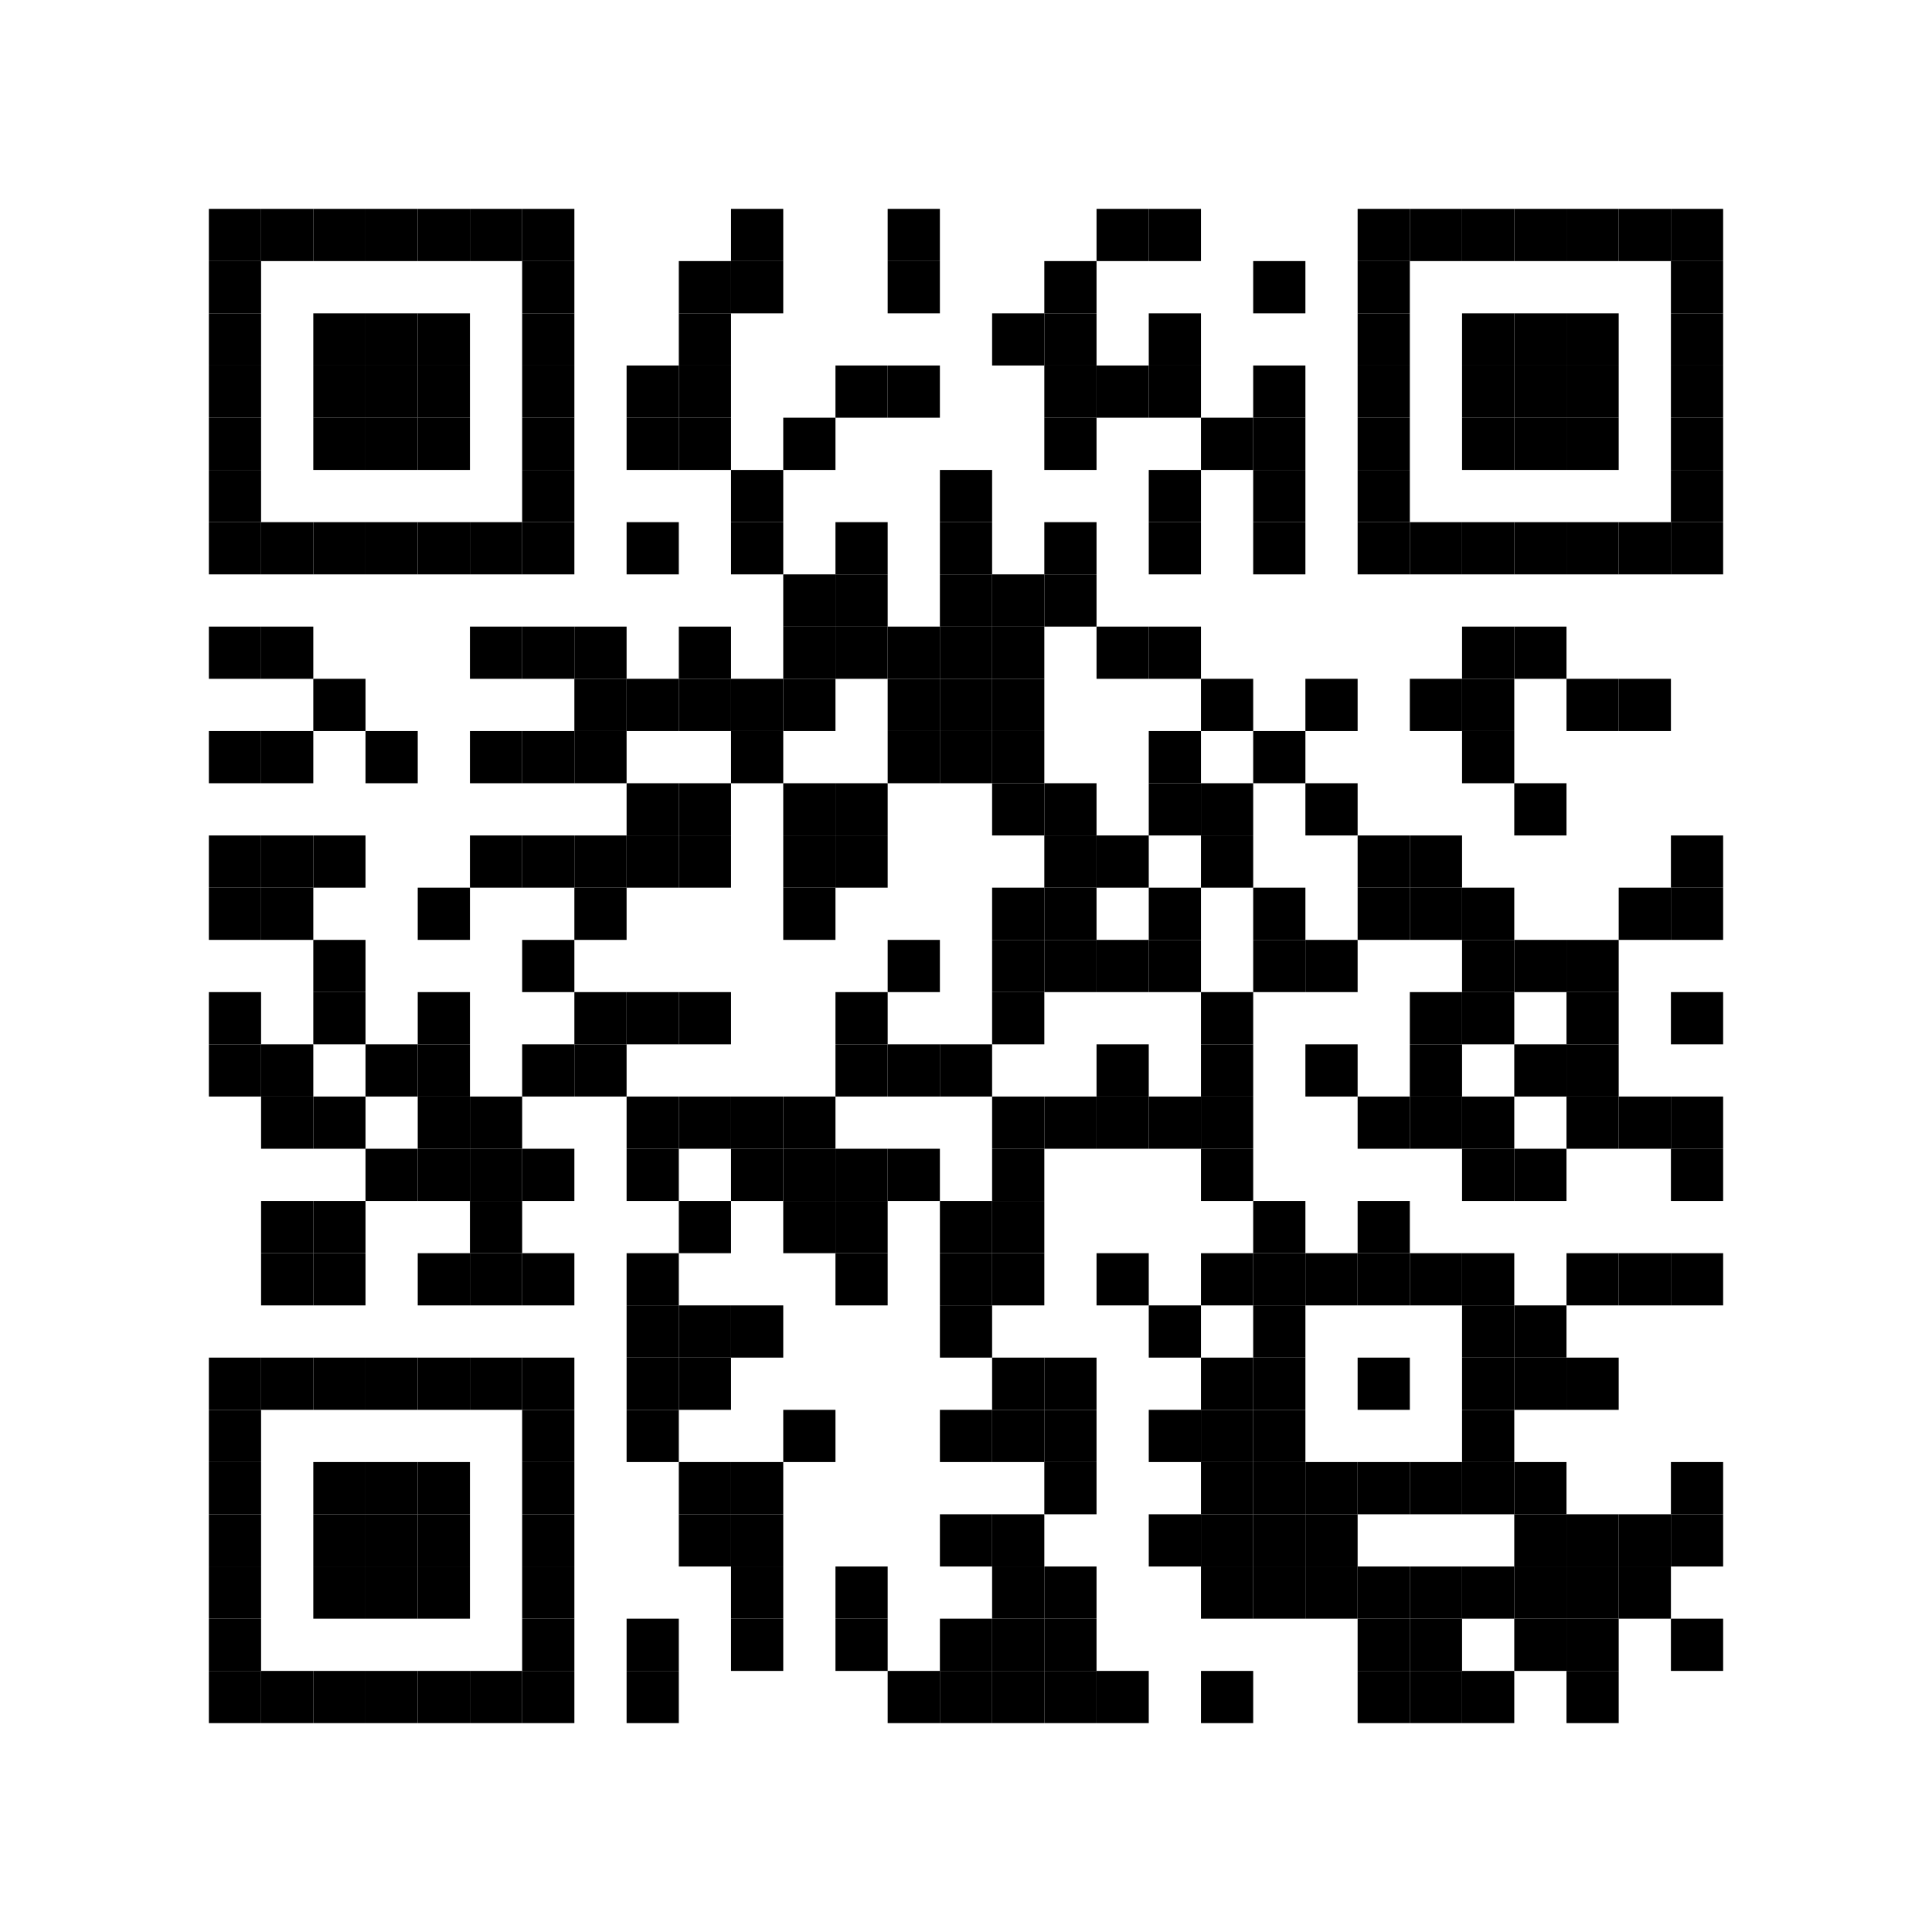
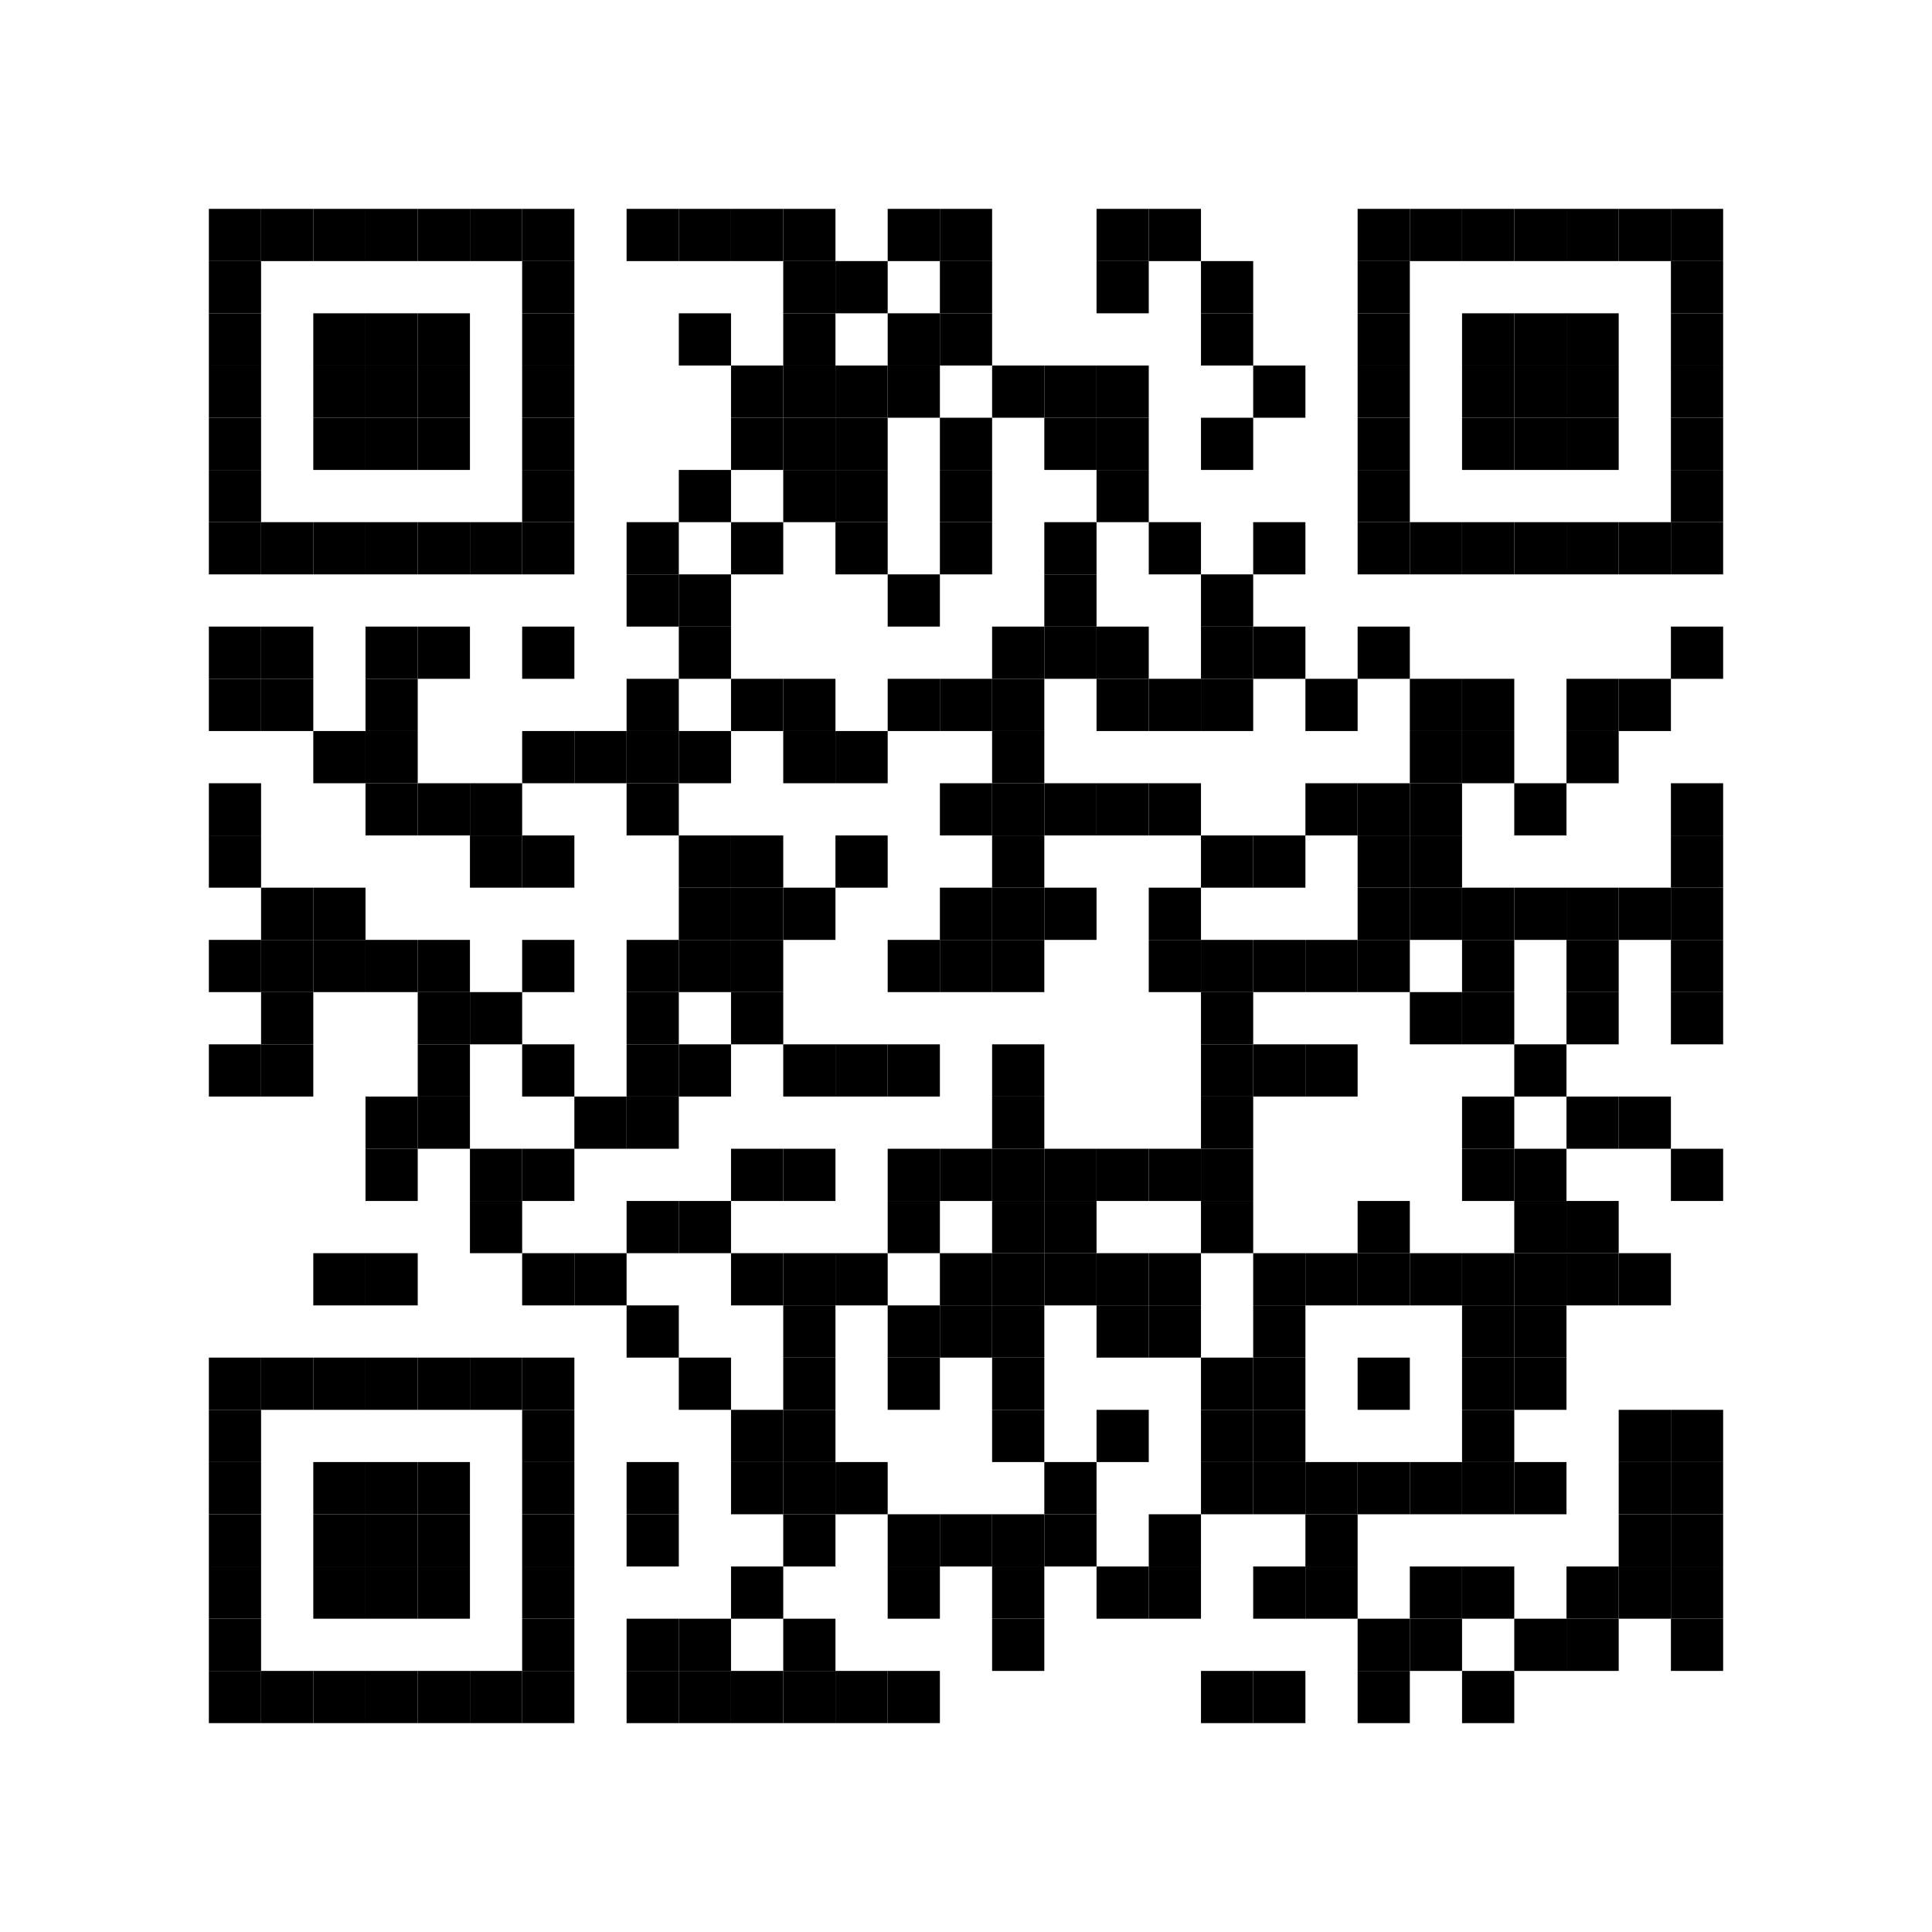
<svg xmlns="http://www.w3.org/2000/svg" xmlns:xlink="http://www.w3.org/1999/xlink" width="296" height="296" viewBox="0 0 296 296">
  <rect x="0" y="0" width="296" height="296" fill="#ffffff" />
  <defs>
    <rect id="p" width="8" height="8" />
  </defs>
  <g fill="#000000">
    <use xlink:href="#p" x="32" y="32" />
    <use xlink:href="#p" x="32" y="40" />
    <use xlink:href="#p" x="32" y="48" />
    <use xlink:href="#p" x="32" y="56" />
    <use xlink:href="#p" x="32" y="64" />
    <use xlink:href="#p" x="32" y="72" />
    <use xlink:href="#p" x="32" y="80" />
    <use xlink:href="#p" x="32" y="96" />
-     <use xlink:href="#p" x="32" y="112" />
+     <use xlink:href="#p" x="32" y="104" />
+     <use xlink:href="#p" x="32" y="120" />
    <use xlink:href="#p" x="32" y="128" />
-     <use xlink:href="#p" x="32" y="136" />
-     <use xlink:href="#p" x="32" y="152" />
+     <use xlink:href="#p" x="32" y="144" />
    <use xlink:href="#p" x="32" y="160" />
    <use xlink:href="#p" x="32" y="208" />
    <use xlink:href="#p" x="32" y="216" />
    <use xlink:href="#p" x="32" y="224" />
    <use xlink:href="#p" x="32" y="232" />
    <use xlink:href="#p" x="32" y="240" />
    <use xlink:href="#p" x="32" y="248" />
    <use xlink:href="#p" x="32" y="256" />
    <use xlink:href="#p" x="40" y="32" />
    <use xlink:href="#p" x="40" y="80" />
    <use xlink:href="#p" x="40" y="96" />
-     <use xlink:href="#p" x="40" y="112" />
-     <use xlink:href="#p" x="40" y="128" />
+     <use xlink:href="#p" x="40" y="104" />
    <use xlink:href="#p" x="40" y="136" />
+     <use xlink:href="#p" x="40" y="144" />
+     <use xlink:href="#p" x="40" y="152" />
    <use xlink:href="#p" x="40" y="160" />
-     <use xlink:href="#p" x="40" y="168" />
-     <use xlink:href="#p" x="40" y="184" />
-     <use xlink:href="#p" x="40" y="192" />
    <use xlink:href="#p" x="40" y="208" />
    <use xlink:href="#p" x="40" y="256" />
    <use xlink:href="#p" x="48" y="32" />
    <use xlink:href="#p" x="48" y="48" />
    <use xlink:href="#p" x="48" y="56" />
    <use xlink:href="#p" x="48" y="64" />
    <use xlink:href="#p" x="48" y="80" />
-     <use xlink:href="#p" x="48" y="104" />
-     <use xlink:href="#p" x="48" y="128" />
+     <use xlink:href="#p" x="48" y="112" />
+     <use xlink:href="#p" x="48" y="136" />
    <use xlink:href="#p" x="48" y="144" />
-     <use xlink:href="#p" x="48" y="152" />
-     <use xlink:href="#p" x="48" y="168" />
-     <use xlink:href="#p" x="48" y="184" />
    <use xlink:href="#p" x="48" y="192" />
    <use xlink:href="#p" x="48" y="208" />
    <use xlink:href="#p" x="48" y="224" />
    <use xlink:href="#p" x="48" y="232" />
    <use xlink:href="#p" x="48" y="240" />
    <use xlink:href="#p" x="48" y="256" />
    <use xlink:href="#p" x="56" y="32" />
    <use xlink:href="#p" x="56" y="48" />
    <use xlink:href="#p" x="56" y="56" />
    <use xlink:href="#p" x="56" y="64" />
    <use xlink:href="#p" x="56" y="80" />
+     <use xlink:href="#p" x="56" y="96" />
+     <use xlink:href="#p" x="56" y="104" />
    <use xlink:href="#p" x="56" y="112" />
-     <use xlink:href="#p" x="56" y="160" />
+     <use xlink:href="#p" x="56" y="120" />
+     <use xlink:href="#p" x="56" y="144" />
+     <use xlink:href="#p" x="56" y="168" />
    <use xlink:href="#p" x="56" y="176" />
+     <use xlink:href="#p" x="56" y="192" />
    <use xlink:href="#p" x="56" y="208" />
    <use xlink:href="#p" x="56" y="224" />
    <use xlink:href="#p" x="56" y="232" />
    <use xlink:href="#p" x="56" y="240" />
    <use xlink:href="#p" x="56" y="256" />
    <use xlink:href="#p" x="64" y="32" />
    <use xlink:href="#p" x="64" y="48" />
    <use xlink:href="#p" x="64" y="56" />
    <use xlink:href="#p" x="64" y="64" />
    <use xlink:href="#p" x="64" y="80" />
-     <use xlink:href="#p" x="64" y="136" />
+     <use xlink:href="#p" x="64" y="96" />
+     <use xlink:href="#p" x="64" y="120" />
+     <use xlink:href="#p" x="64" y="144" />
    <use xlink:href="#p" x="64" y="152" />
    <use xlink:href="#p" x="64" y="160" />
    <use xlink:href="#p" x="64" y="168" />
-     <use xlink:href="#p" x="64" y="176" />
-     <use xlink:href="#p" x="64" y="192" />
    <use xlink:href="#p" x="64" y="208" />
    <use xlink:href="#p" x="64" y="224" />
    <use xlink:href="#p" x="64" y="232" />
    <use xlink:href="#p" x="64" y="240" />
    <use xlink:href="#p" x="64" y="256" />
    <use xlink:href="#p" x="72" y="32" />
    <use xlink:href="#p" x="72" y="80" />
-     <use xlink:href="#p" x="72" y="96" />
-     <use xlink:href="#p" x="72" y="112" />
+     <use xlink:href="#p" x="72" y="120" />
    <use xlink:href="#p" x="72" y="128" />
-     <use xlink:href="#p" x="72" y="168" />
+     <use xlink:href="#p" x="72" y="152" />
    <use xlink:href="#p" x="72" y="176" />
    <use xlink:href="#p" x="72" y="184" />
-     <use xlink:href="#p" x="72" y="192" />
    <use xlink:href="#p" x="72" y="208" />
    <use xlink:href="#p" x="72" y="256" />
    <use xlink:href="#p" x="80" y="32" />
    <use xlink:href="#p" x="80" y="40" />
    <use xlink:href="#p" x="80" y="48" />
    <use xlink:href="#p" x="80" y="56" />
    <use xlink:href="#p" x="80" y="64" />
    <use xlink:href="#p" x="80" y="72" />
    <use xlink:href="#p" x="80" y="80" />
    <use xlink:href="#p" x="80" y="96" />
    <use xlink:href="#p" x="80" y="112" />
    <use xlink:href="#p" x="80" y="128" />
    <use xlink:href="#p" x="80" y="144" />
    <use xlink:href="#p" x="80" y="160" />
    <use xlink:href="#p" x="80" y="176" />
    <use xlink:href="#p" x="80" y="192" />
    <use xlink:href="#p" x="80" y="208" />
    <use xlink:href="#p" x="80" y="216" />
    <use xlink:href="#p" x="80" y="224" />
    <use xlink:href="#p" x="80" y="232" />
    <use xlink:href="#p" x="80" y="240" />
    <use xlink:href="#p" x="80" y="248" />
    <use xlink:href="#p" x="80" y="256" />
-     <use xlink:href="#p" x="88" y="96" />
-     <use xlink:href="#p" x="88" y="104" />
    <use xlink:href="#p" x="88" y="112" />
-     <use xlink:href="#p" x="88" y="128" />
-     <use xlink:href="#p" x="88" y="136" />
-     <use xlink:href="#p" x="88" y="152" />
-     <use xlink:href="#p" x="88" y="160" />
-     <use xlink:href="#p" x="96" y="56" />
-     <use xlink:href="#p" x="96" y="64" />
+     <use xlink:href="#p" x="88" y="168" />
+     <use xlink:href="#p" x="88" y="192" />
+     <use xlink:href="#p" x="96" y="32" />
    <use xlink:href="#p" x="96" y="80" />
+     <use xlink:href="#p" x="96" y="88" />
    <use xlink:href="#p" x="96" y="104" />
+     <use xlink:href="#p" x="96" y="112" />
    <use xlink:href="#p" x="96" y="120" />
-     <use xlink:href="#p" x="96" y="128" />
+     <use xlink:href="#p" x="96" y="144" />
    <use xlink:href="#p" x="96" y="152" />
+     <use xlink:href="#p" x="96" y="160" />
    <use xlink:href="#p" x="96" y="168" />
-     <use xlink:href="#p" x="96" y="176" />
-     <use xlink:href="#p" x="96" y="192" />
+     <use xlink:href="#p" x="96" y="184" />
    <use xlink:href="#p" x="96" y="200" />
-     <use xlink:href="#p" x="96" y="208" />
-     <use xlink:href="#p" x="96" y="216" />
+     <use xlink:href="#p" x="96" y="224" />
+     <use xlink:href="#p" x="96" y="232" />
    <use xlink:href="#p" x="96" y="248" />
    <use xlink:href="#p" x="96" y="256" />
-     <use xlink:href="#p" x="104" y="40" />
+     <use xlink:href="#p" x="104" y="32" />
    <use xlink:href="#p" x="104" y="48" />
-     <use xlink:href="#p" x="104" y="56" />
-     <use xlink:href="#p" x="104" y="64" />
+     <use xlink:href="#p" x="104" y="72" />
+     <use xlink:href="#p" x="104" y="88" />
    <use xlink:href="#p" x="104" y="96" />
-     <use xlink:href="#p" x="104" y="104" />
-     <use xlink:href="#p" x="104" y="120" />
+     <use xlink:href="#p" x="104" y="112" />
    <use xlink:href="#p" x="104" y="128" />
-     <use xlink:href="#p" x="104" y="152" />
-     <use xlink:href="#p" x="104" y="168" />
+     <use xlink:href="#p" x="104" y="136" />
+     <use xlink:href="#p" x="104" y="144" />
+     <use xlink:href="#p" x="104" y="160" />
    <use xlink:href="#p" x="104" y="184" />
-     <use xlink:href="#p" x="104" y="200" />
    <use xlink:href="#p" x="104" y="208" />
-     <use xlink:href="#p" x="104" y="224" />
-     <use xlink:href="#p" x="104" y="232" />
+     <use xlink:href="#p" x="104" y="248" />
+     <use xlink:href="#p" x="104" y="256" />
    <use xlink:href="#p" x="112" y="32" />
-     <use xlink:href="#p" x="112" y="40" />
-     <use xlink:href="#p" x="112" y="72" />
+     <use xlink:href="#p" x="112" y="56" />
+     <use xlink:href="#p" x="112" y="64" />
    <use xlink:href="#p" x="112" y="80" />
    <use xlink:href="#p" x="112" y="104" />
-     <use xlink:href="#p" x="112" y="112" />
-     <use xlink:href="#p" x="112" y="168" />
+     <use xlink:href="#p" x="112" y="128" />
+     <use xlink:href="#p" x="112" y="136" />
+     <use xlink:href="#p" x="112" y="144" />
+     <use xlink:href="#p" x="112" y="152" />
    <use xlink:href="#p" x="112" y="176" />
-     <use xlink:href="#p" x="112" y="200" />
+     <use xlink:href="#p" x="112" y="192" />
+     <use xlink:href="#p" x="112" y="216" />
    <use xlink:href="#p" x="112" y="224" />
-     <use xlink:href="#p" x="112" y="232" />
    <use xlink:href="#p" x="112" y="240" />
-     <use xlink:href="#p" x="112" y="248" />
+     <use xlink:href="#p" x="112" y="256" />
+     <use xlink:href="#p" x="120" y="32" />
+     <use xlink:href="#p" x="120" y="40" />
+     <use xlink:href="#p" x="120" y="48" />
+     <use xlink:href="#p" x="120" y="56" />
    <use xlink:href="#p" x="120" y="64" />
-     <use xlink:href="#p" x="120" y="88" />
-     <use xlink:href="#p" x="120" y="96" />
+     <use xlink:href="#p" x="120" y="72" />
    <use xlink:href="#p" x="120" y="104" />
-     <use xlink:href="#p" x="120" y="120" />
-     <use xlink:href="#p" x="120" y="128" />
+     <use xlink:href="#p" x="120" y="112" />
    <use xlink:href="#p" x="120" y="136" />
-     <use xlink:href="#p" x="120" y="168" />
+     <use xlink:href="#p" x="120" y="160" />
    <use xlink:href="#p" x="120" y="176" />
-     <use xlink:href="#p" x="120" y="184" />
+     <use xlink:href="#p" x="120" y="192" />
+     <use xlink:href="#p" x="120" y="200" />
+     <use xlink:href="#p" x="120" y="208" />
    <use xlink:href="#p" x="120" y="216" />
+     <use xlink:href="#p" x="120" y="224" />
+     <use xlink:href="#p" x="120" y="232" />
+     <use xlink:href="#p" x="120" y="248" />
+     <use xlink:href="#p" x="120" y="256" />
+     <use xlink:href="#p" x="128" y="40" />
    <use xlink:href="#p" x="128" y="56" />
+     <use xlink:href="#p" x="128" y="64" />
+     <use xlink:href="#p" x="128" y="72" />
    <use xlink:href="#p" x="128" y="80" />
-     <use xlink:href="#p" x="128" y="88" />
-     <use xlink:href="#p" x="128" y="96" />
-     <use xlink:href="#p" x="128" y="120" />
+     <use xlink:href="#p" x="128" y="112" />
    <use xlink:href="#p" x="128" y="128" />
-     <use xlink:href="#p" x="128" y="152" />
    <use xlink:href="#p" x="128" y="160" />
-     <use xlink:href="#p" x="128" y="176" />
-     <use xlink:href="#p" x="128" y="184" />
    <use xlink:href="#p" x="128" y="192" />
-     <use xlink:href="#p" x="128" y="240" />
-     <use xlink:href="#p" x="128" y="248" />
+     <use xlink:href="#p" x="128" y="224" />
+     <use xlink:href="#p" x="128" y="256" />
    <use xlink:href="#p" x="136" y="32" />
-     <use xlink:href="#p" x="136" y="40" />
+     <use xlink:href="#p" x="136" y="48" />
    <use xlink:href="#p" x="136" y="56" />
-     <use xlink:href="#p" x="136" y="96" />
+     <use xlink:href="#p" x="136" y="88" />
    <use xlink:href="#p" x="136" y="104" />
-     <use xlink:href="#p" x="136" y="112" />
    <use xlink:href="#p" x="136" y="144" />
    <use xlink:href="#p" x="136" y="160" />
    <use xlink:href="#p" x="136" y="176" />
+     <use xlink:href="#p" x="136" y="184" />
+     <use xlink:href="#p" x="136" y="200" />
+     <use xlink:href="#p" x="136" y="208" />
+     <use xlink:href="#p" x="136" y="232" />
+     <use xlink:href="#p" x="136" y="240" />
    <use xlink:href="#p" x="136" y="256" />
+     <use xlink:href="#p" x="144" y="32" />
+     <use xlink:href="#p" x="144" y="40" />
+     <use xlink:href="#p" x="144" y="48" />
+     <use xlink:href="#p" x="144" y="64" />
    <use xlink:href="#p" x="144" y="72" />
    <use xlink:href="#p" x="144" y="80" />
-     <use xlink:href="#p" x="144" y="88" />
-     <use xlink:href="#p" x="144" y="96" />
    <use xlink:href="#p" x="144" y="104" />
-     <use xlink:href="#p" x="144" y="112" />
-     <use xlink:href="#p" x="144" y="160" />
-     <use xlink:href="#p" x="144" y="184" />
+     <use xlink:href="#p" x="144" y="120" />
+     <use xlink:href="#p" x="144" y="136" />
+     <use xlink:href="#p" x="144" y="144" />
+     <use xlink:href="#p" x="144" y="176" />
    <use xlink:href="#p" x="144" y="192" />
    <use xlink:href="#p" x="144" y="200" />
-     <use xlink:href="#p" x="144" y="216" />
    <use xlink:href="#p" x="144" y="232" />
-     <use xlink:href="#p" x="144" y="248" />
-     <use xlink:href="#p" x="144" y="256" />
-     <use xlink:href="#p" x="152" y="48" />
-     <use xlink:href="#p" x="152" y="88" />
+     <use xlink:href="#p" x="152" y="56" />
    <use xlink:href="#p" x="152" y="96" />
    <use xlink:href="#p" x="152" y="104" />
    <use xlink:href="#p" x="152" y="112" />
    <use xlink:href="#p" x="152" y="120" />
+     <use xlink:href="#p" x="152" y="128" />
    <use xlink:href="#p" x="152" y="136" />
    <use xlink:href="#p" x="152" y="144" />
-     <use xlink:href="#p" x="152" y="152" />
+     <use xlink:href="#p" x="152" y="160" />
    <use xlink:href="#p" x="152" y="168" />
    <use xlink:href="#p" x="152" y="176" />
    <use xlink:href="#p" x="152" y="184" />
    <use xlink:href="#p" x="152" y="192" />
+     <use xlink:href="#p" x="152" y="200" />
    <use xlink:href="#p" x="152" y="208" />
    <use xlink:href="#p" x="152" y="216" />
    <use xlink:href="#p" x="152" y="232" />
    <use xlink:href="#p" x="152" y="240" />
    <use xlink:href="#p" x="152" y="248" />
-     <use xlink:href="#p" x="152" y="256" />
-     <use xlink:href="#p" x="160" y="40" />
-     <use xlink:href="#p" x="160" y="48" />
    <use xlink:href="#p" x="160" y="56" />
    <use xlink:href="#p" x="160" y="64" />
    <use xlink:href="#p" x="160" y="80" />
    <use xlink:href="#p" x="160" y="88" />
+     <use xlink:href="#p" x="160" y="96" />
    <use xlink:href="#p" x="160" y="120" />
-     <use xlink:href="#p" x="160" y="128" />
    <use xlink:href="#p" x="160" y="136" />
-     <use xlink:href="#p" x="160" y="144" />
-     <use xlink:href="#p" x="160" y="168" />
-     <use xlink:href="#p" x="160" y="208" />
-     <use xlink:href="#p" x="160" y="216" />
+     <use xlink:href="#p" x="160" y="176" />
+     <use xlink:href="#p" x="160" y="184" />
+     <use xlink:href="#p" x="160" y="192" />
    <use xlink:href="#p" x="160" y="224" />
-     <use xlink:href="#p" x="160" y="240" />
-     <use xlink:href="#p" x="160" y="248" />
-     <use xlink:href="#p" x="160" y="256" />
+     <use xlink:href="#p" x="160" y="232" />
    <use xlink:href="#p" x="168" y="32" />
+     <use xlink:href="#p" x="168" y="40" />
    <use xlink:href="#p" x="168" y="56" />
+     <use xlink:href="#p" x="168" y="64" />
+     <use xlink:href="#p" x="168" y="72" />
    <use xlink:href="#p" x="168" y="96" />
-     <use xlink:href="#p" x="168" y="128" />
-     <use xlink:href="#p" x="168" y="144" />
-     <use xlink:href="#p" x="168" y="160" />
-     <use xlink:href="#p" x="168" y="168" />
+     <use xlink:href="#p" x="168" y="104" />
+     <use xlink:href="#p" x="168" y="120" />
+     <use xlink:href="#p" x="168" y="176" />
    <use xlink:href="#p" x="168" y="192" />
-     <use xlink:href="#p" x="168" y="256" />
+     <use xlink:href="#p" x="168" y="200" />
+     <use xlink:href="#p" x="168" y="216" />
+     <use xlink:href="#p" x="168" y="240" />
    <use xlink:href="#p" x="176" y="32" />
-     <use xlink:href="#p" x="176" y="48" />
-     <use xlink:href="#p" x="176" y="56" />
-     <use xlink:href="#p" x="176" y="72" />
    <use xlink:href="#p" x="176" y="80" />
-     <use xlink:href="#p" x="176" y="96" />
-     <use xlink:href="#p" x="176" y="112" />
+     <use xlink:href="#p" x="176" y="104" />
    <use xlink:href="#p" x="176" y="120" />
    <use xlink:href="#p" x="176" y="136" />
    <use xlink:href="#p" x="176" y="144" />
-     <use xlink:href="#p" x="176" y="168" />
+     <use xlink:href="#p" x="176" y="176" />
+     <use xlink:href="#p" x="176" y="192" />
    <use xlink:href="#p" x="176" y="200" />
-     <use xlink:href="#p" x="176" y="216" />
    <use xlink:href="#p" x="176" y="232" />
+     <use xlink:href="#p" x="176" y="240" />
+     <use xlink:href="#p" x="184" y="40" />
+     <use xlink:href="#p" x="184" y="48" />
    <use xlink:href="#p" x="184" y="64" />
+     <use xlink:href="#p" x="184" y="88" />
+     <use xlink:href="#p" x="184" y="96" />
    <use xlink:href="#p" x="184" y="104" />
-     <use xlink:href="#p" x="184" y="120" />
    <use xlink:href="#p" x="184" y="128" />
+     <use xlink:href="#p" x="184" y="144" />
    <use xlink:href="#p" x="184" y="152" />
    <use xlink:href="#p" x="184" y="160" />
    <use xlink:href="#p" x="184" y="168" />
    <use xlink:href="#p" x="184" y="176" />
-     <use xlink:href="#p" x="184" y="192" />
+     <use xlink:href="#p" x="184" y="184" />
    <use xlink:href="#p" x="184" y="208" />
    <use xlink:href="#p" x="184" y="216" />
    <use xlink:href="#p" x="184" y="224" />
-     <use xlink:href="#p" x="184" y="232" />
-     <use xlink:href="#p" x="184" y="240" />
    <use xlink:href="#p" x="184" y="256" />
-     <use xlink:href="#p" x="192" y="40" />
    <use xlink:href="#p" x="192" y="56" />
-     <use xlink:href="#p" x="192" y="64" />
-     <use xlink:href="#p" x="192" y="72" />
    <use xlink:href="#p" x="192" y="80" />
-     <use xlink:href="#p" x="192" y="112" />
-     <use xlink:href="#p" x="192" y="136" />
+     <use xlink:href="#p" x="192" y="96" />
+     <use xlink:href="#p" x="192" y="128" />
    <use xlink:href="#p" x="192" y="144" />
-     <use xlink:href="#p" x="192" y="184" />
+     <use xlink:href="#p" x="192" y="160" />
    <use xlink:href="#p" x="192" y="192" />
    <use xlink:href="#p" x="192" y="200" />
    <use xlink:href="#p" x="192" y="208" />
    <use xlink:href="#p" x="192" y="216" />
    <use xlink:href="#p" x="192" y="224" />
-     <use xlink:href="#p" x="192" y="232" />
    <use xlink:href="#p" x="192" y="240" />
+     <use xlink:href="#p" x="192" y="256" />
    <use xlink:href="#p" x="200" y="104" />
    <use xlink:href="#p" x="200" y="120" />
    <use xlink:href="#p" x="200" y="144" />
    <use xlink:href="#p" x="200" y="160" />
    <use xlink:href="#p" x="200" y="192" />
    <use xlink:href="#p" x="200" y="224" />
    <use xlink:href="#p" x="200" y="232" />
    <use xlink:href="#p" x="200" y="240" />
    <use xlink:href="#p" x="208" y="32" />
    <use xlink:href="#p" x="208" y="40" />
    <use xlink:href="#p" x="208" y="48" />
    <use xlink:href="#p" x="208" y="56" />
    <use xlink:href="#p" x="208" y="64" />
    <use xlink:href="#p" x="208" y="72" />
    <use xlink:href="#p" x="208" y="80" />
+     <use xlink:href="#p" x="208" y="96" />
+     <use xlink:href="#p" x="208" y="120" />
    <use xlink:href="#p" x="208" y="128" />
    <use xlink:href="#p" x="208" y="136" />
-     <use xlink:href="#p" x="208" y="168" />
+     <use xlink:href="#p" x="208" y="144" />
    <use xlink:href="#p" x="208" y="184" />
    <use xlink:href="#p" x="208" y="192" />
    <use xlink:href="#p" x="208" y="208" />
    <use xlink:href="#p" x="208" y="224" />
-     <use xlink:href="#p" x="208" y="240" />
    <use xlink:href="#p" x="208" y="248" />
    <use xlink:href="#p" x="208" y="256" />
    <use xlink:href="#p" x="216" y="32" />
    <use xlink:href="#p" x="216" y="80" />
    <use xlink:href="#p" x="216" y="104" />
+     <use xlink:href="#p" x="216" y="112" />
+     <use xlink:href="#p" x="216" y="120" />
    <use xlink:href="#p" x="216" y="128" />
    <use xlink:href="#p" x="216" y="136" />
    <use xlink:href="#p" x="216" y="152" />
-     <use xlink:href="#p" x="216" y="160" />
-     <use xlink:href="#p" x="216" y="168" />
    <use xlink:href="#p" x="216" y="192" />
    <use xlink:href="#p" x="216" y="224" />
    <use xlink:href="#p" x="216" y="240" />
    <use xlink:href="#p" x="216" y="248" />
-     <use xlink:href="#p" x="216" y="256" />
    <use xlink:href="#p" x="224" y="32" />
    <use xlink:href="#p" x="224" y="48" />
    <use xlink:href="#p" x="224" y="56" />
    <use xlink:href="#p" x="224" y="64" />
    <use xlink:href="#p" x="224" y="80" />
-     <use xlink:href="#p" x="224" y="96" />
    <use xlink:href="#p" x="224" y="104" />
    <use xlink:href="#p" x="224" y="112" />
    <use xlink:href="#p" x="224" y="136" />
    <use xlink:href="#p" x="224" y="144" />
    <use xlink:href="#p" x="224" y="152" />
    <use xlink:href="#p" x="224" y="168" />
    <use xlink:href="#p" x="224" y="176" />
    <use xlink:href="#p" x="224" y="192" />
    <use xlink:href="#p" x="224" y="200" />
    <use xlink:href="#p" x="224" y="208" />
    <use xlink:href="#p" x="224" y="216" />
    <use xlink:href="#p" x="224" y="224" />
    <use xlink:href="#p" x="224" y="240" />
    <use xlink:href="#p" x="224" y="256" />
    <use xlink:href="#p" x="232" y="32" />
    <use xlink:href="#p" x="232" y="48" />
    <use xlink:href="#p" x="232" y="56" />
    <use xlink:href="#p" x="232" y="64" />
    <use xlink:href="#p" x="232" y="80" />
-     <use xlink:href="#p" x="232" y="96" />
    <use xlink:href="#p" x="232" y="120" />
-     <use xlink:href="#p" x="232" y="144" />
+     <use xlink:href="#p" x="232" y="136" />
    <use xlink:href="#p" x="232" y="160" />
    <use xlink:href="#p" x="232" y="176" />
+     <use xlink:href="#p" x="232" y="184" />
+     <use xlink:href="#p" x="232" y="192" />
    <use xlink:href="#p" x="232" y="200" />
    <use xlink:href="#p" x="232" y="208" />
    <use xlink:href="#p" x="232" y="224" />
-     <use xlink:href="#p" x="232" y="232" />
-     <use xlink:href="#p" x="232" y="240" />
    <use xlink:href="#p" x="232" y="248" />
    <use xlink:href="#p" x="240" y="32" />
    <use xlink:href="#p" x="240" y="48" />
    <use xlink:href="#p" x="240" y="56" />
    <use xlink:href="#p" x="240" y="64" />
    <use xlink:href="#p" x="240" y="80" />
    <use xlink:href="#p" x="240" y="104" />
+     <use xlink:href="#p" x="240" y="112" />
+     <use xlink:href="#p" x="240" y="136" />
    <use xlink:href="#p" x="240" y="144" />
    <use xlink:href="#p" x="240" y="152" />
-     <use xlink:href="#p" x="240" y="160" />
    <use xlink:href="#p" x="240" y="168" />
+     <use xlink:href="#p" x="240" y="184" />
    <use xlink:href="#p" x="240" y="192" />
-     <use xlink:href="#p" x="240" y="208" />
-     <use xlink:href="#p" x="240" y="232" />
    <use xlink:href="#p" x="240" y="240" />
    <use xlink:href="#p" x="240" y="248" />
-     <use xlink:href="#p" x="240" y="256" />
    <use xlink:href="#p" x="248" y="32" />
    <use xlink:href="#p" x="248" y="80" />
    <use xlink:href="#p" x="248" y="104" />
    <use xlink:href="#p" x="248" y="136" />
    <use xlink:href="#p" x="248" y="168" />
    <use xlink:href="#p" x="248" y="192" />
+     <use xlink:href="#p" x="248" y="216" />
+     <use xlink:href="#p" x="248" y="224" />
    <use xlink:href="#p" x="248" y="232" />
    <use xlink:href="#p" x="248" y="240" />
    <use xlink:href="#p" x="256" y="32" />
    <use xlink:href="#p" x="256" y="40" />
    <use xlink:href="#p" x="256" y="48" />
    <use xlink:href="#p" x="256" y="56" />
    <use xlink:href="#p" x="256" y="64" />
    <use xlink:href="#p" x="256" y="72" />
    <use xlink:href="#p" x="256" y="80" />
+     <use xlink:href="#p" x="256" y="96" />
+     <use xlink:href="#p" x="256" y="120" />
    <use xlink:href="#p" x="256" y="128" />
    <use xlink:href="#p" x="256" y="136" />
+     <use xlink:href="#p" x="256" y="144" />
    <use xlink:href="#p" x="256" y="152" />
-     <use xlink:href="#p" x="256" y="168" />
    <use xlink:href="#p" x="256" y="176" />
-     <use xlink:href="#p" x="256" y="192" />
+     <use xlink:href="#p" x="256" y="216" />
    <use xlink:href="#p" x="256" y="224" />
    <use xlink:href="#p" x="256" y="232" />
+     <use xlink:href="#p" x="256" y="240" />
    <use xlink:href="#p" x="256" y="248" />
  </g>
  <g />
</svg>
